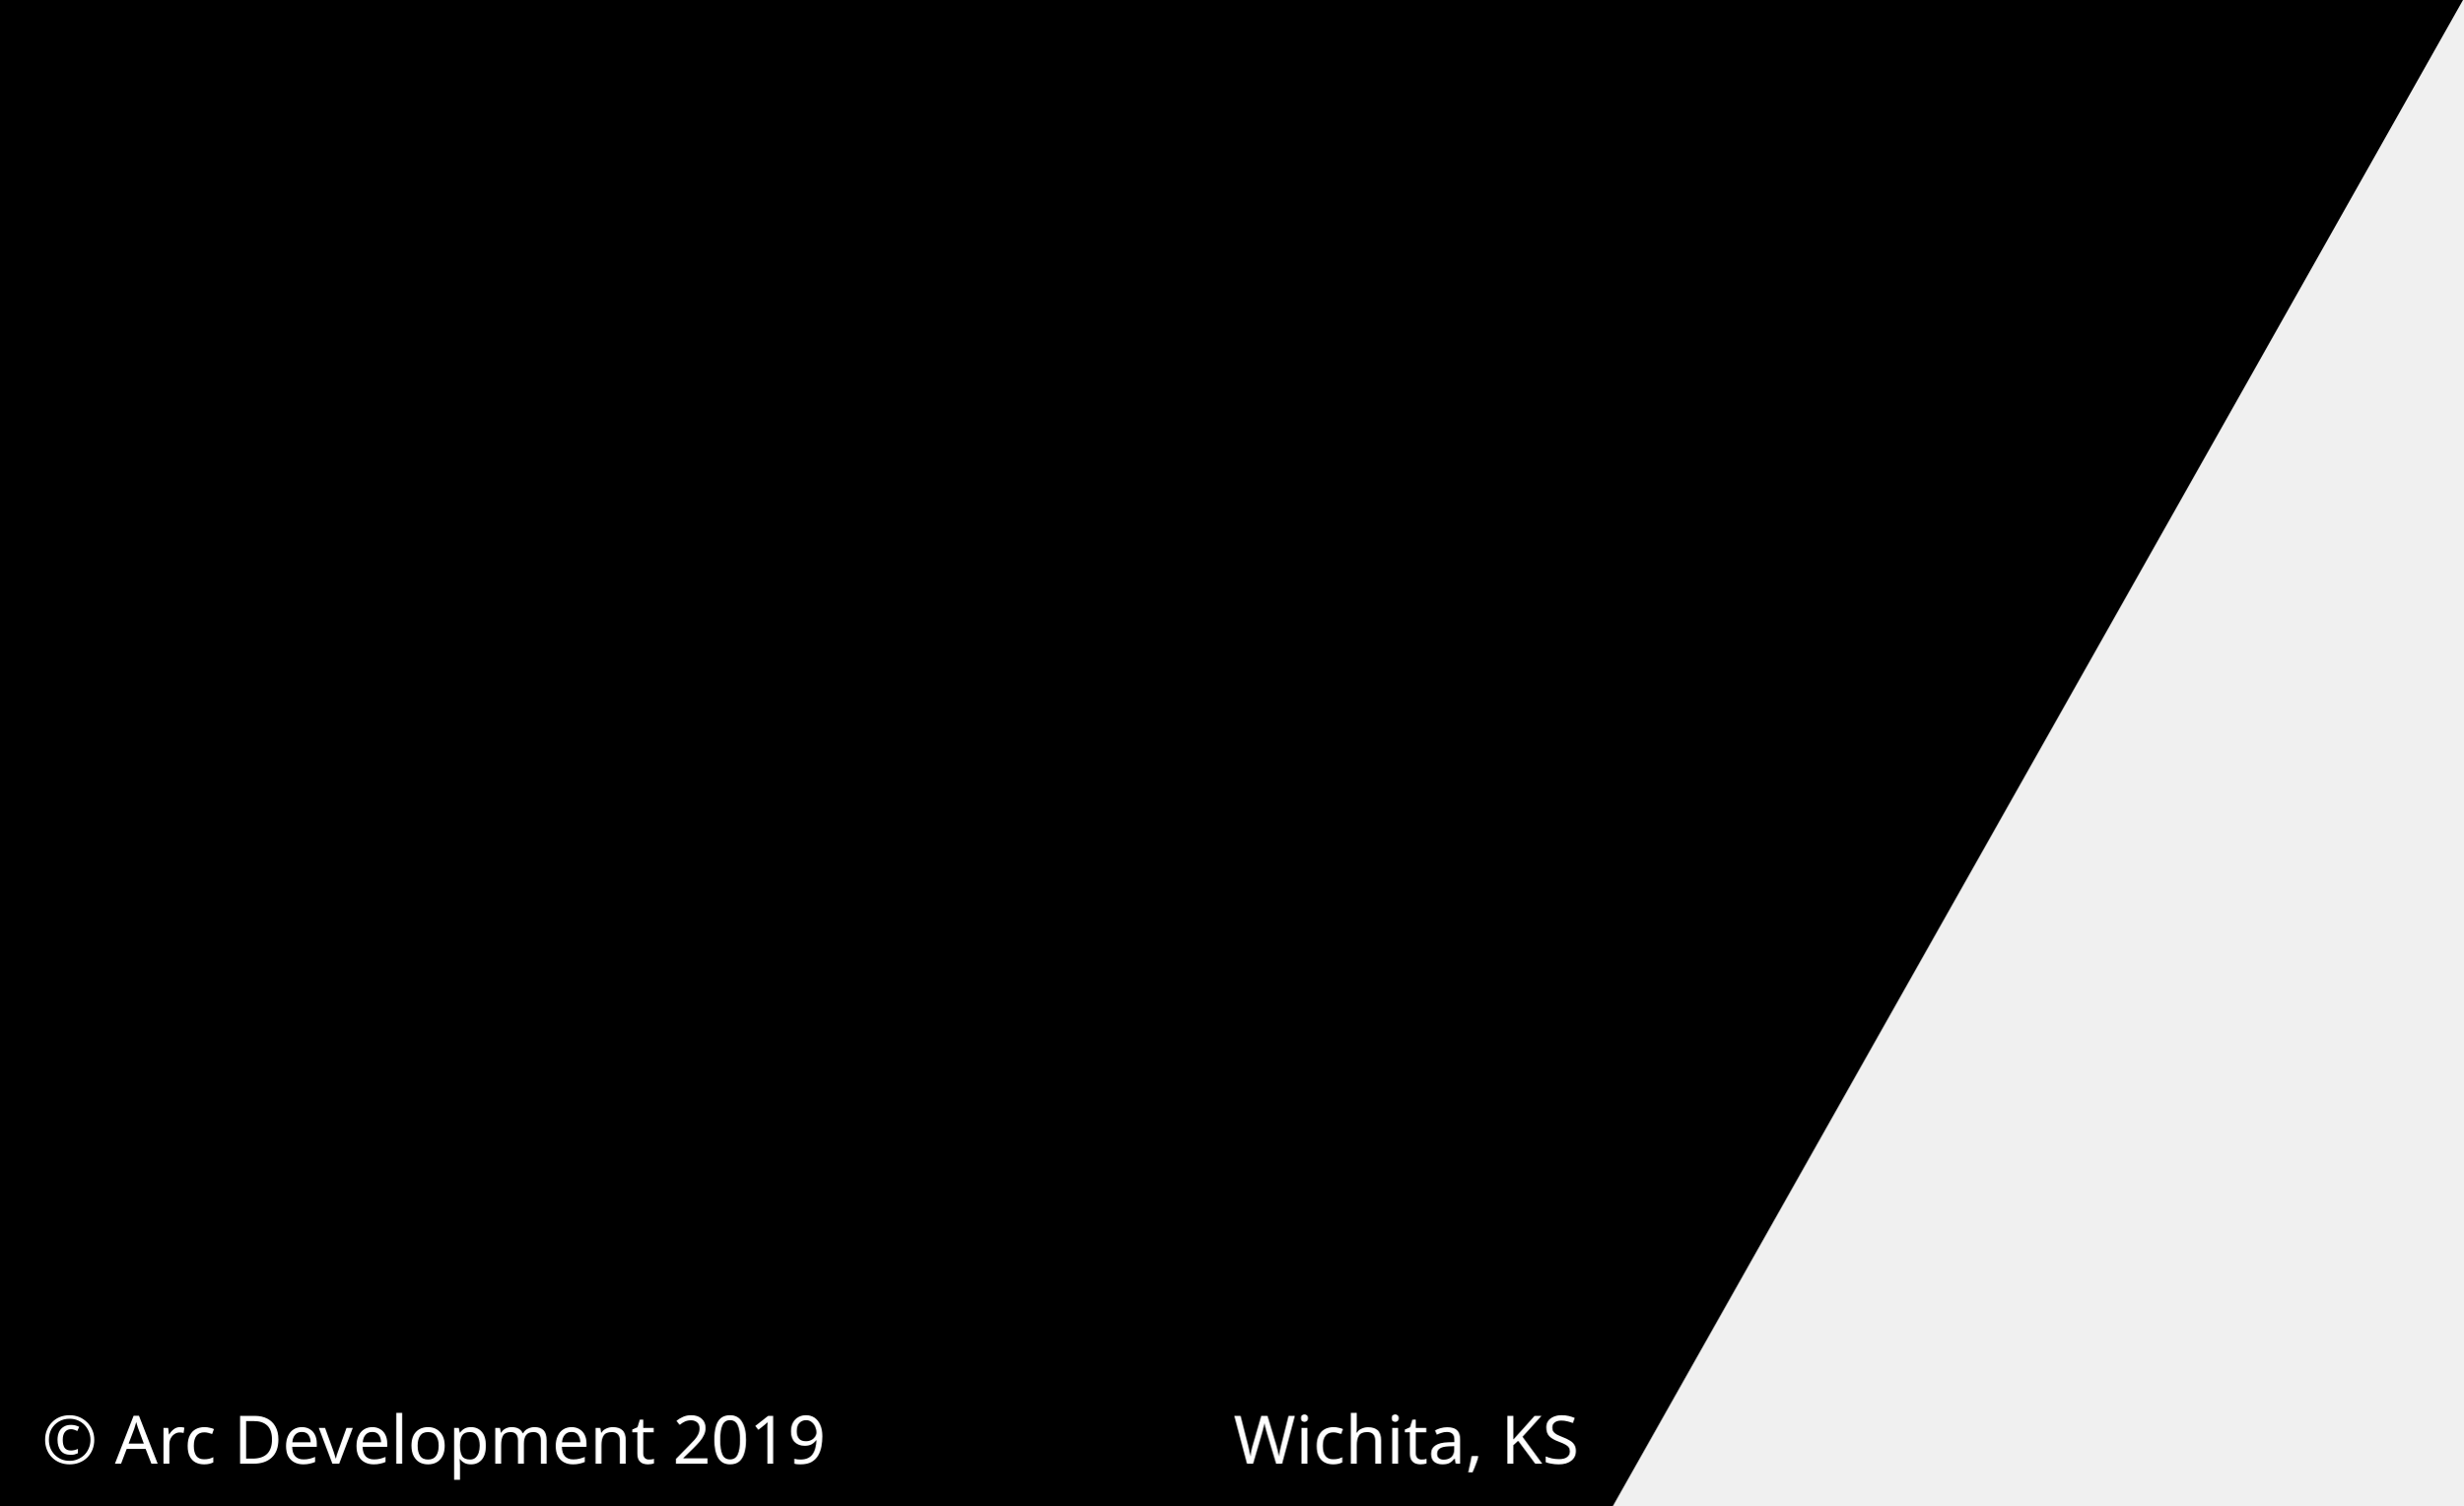
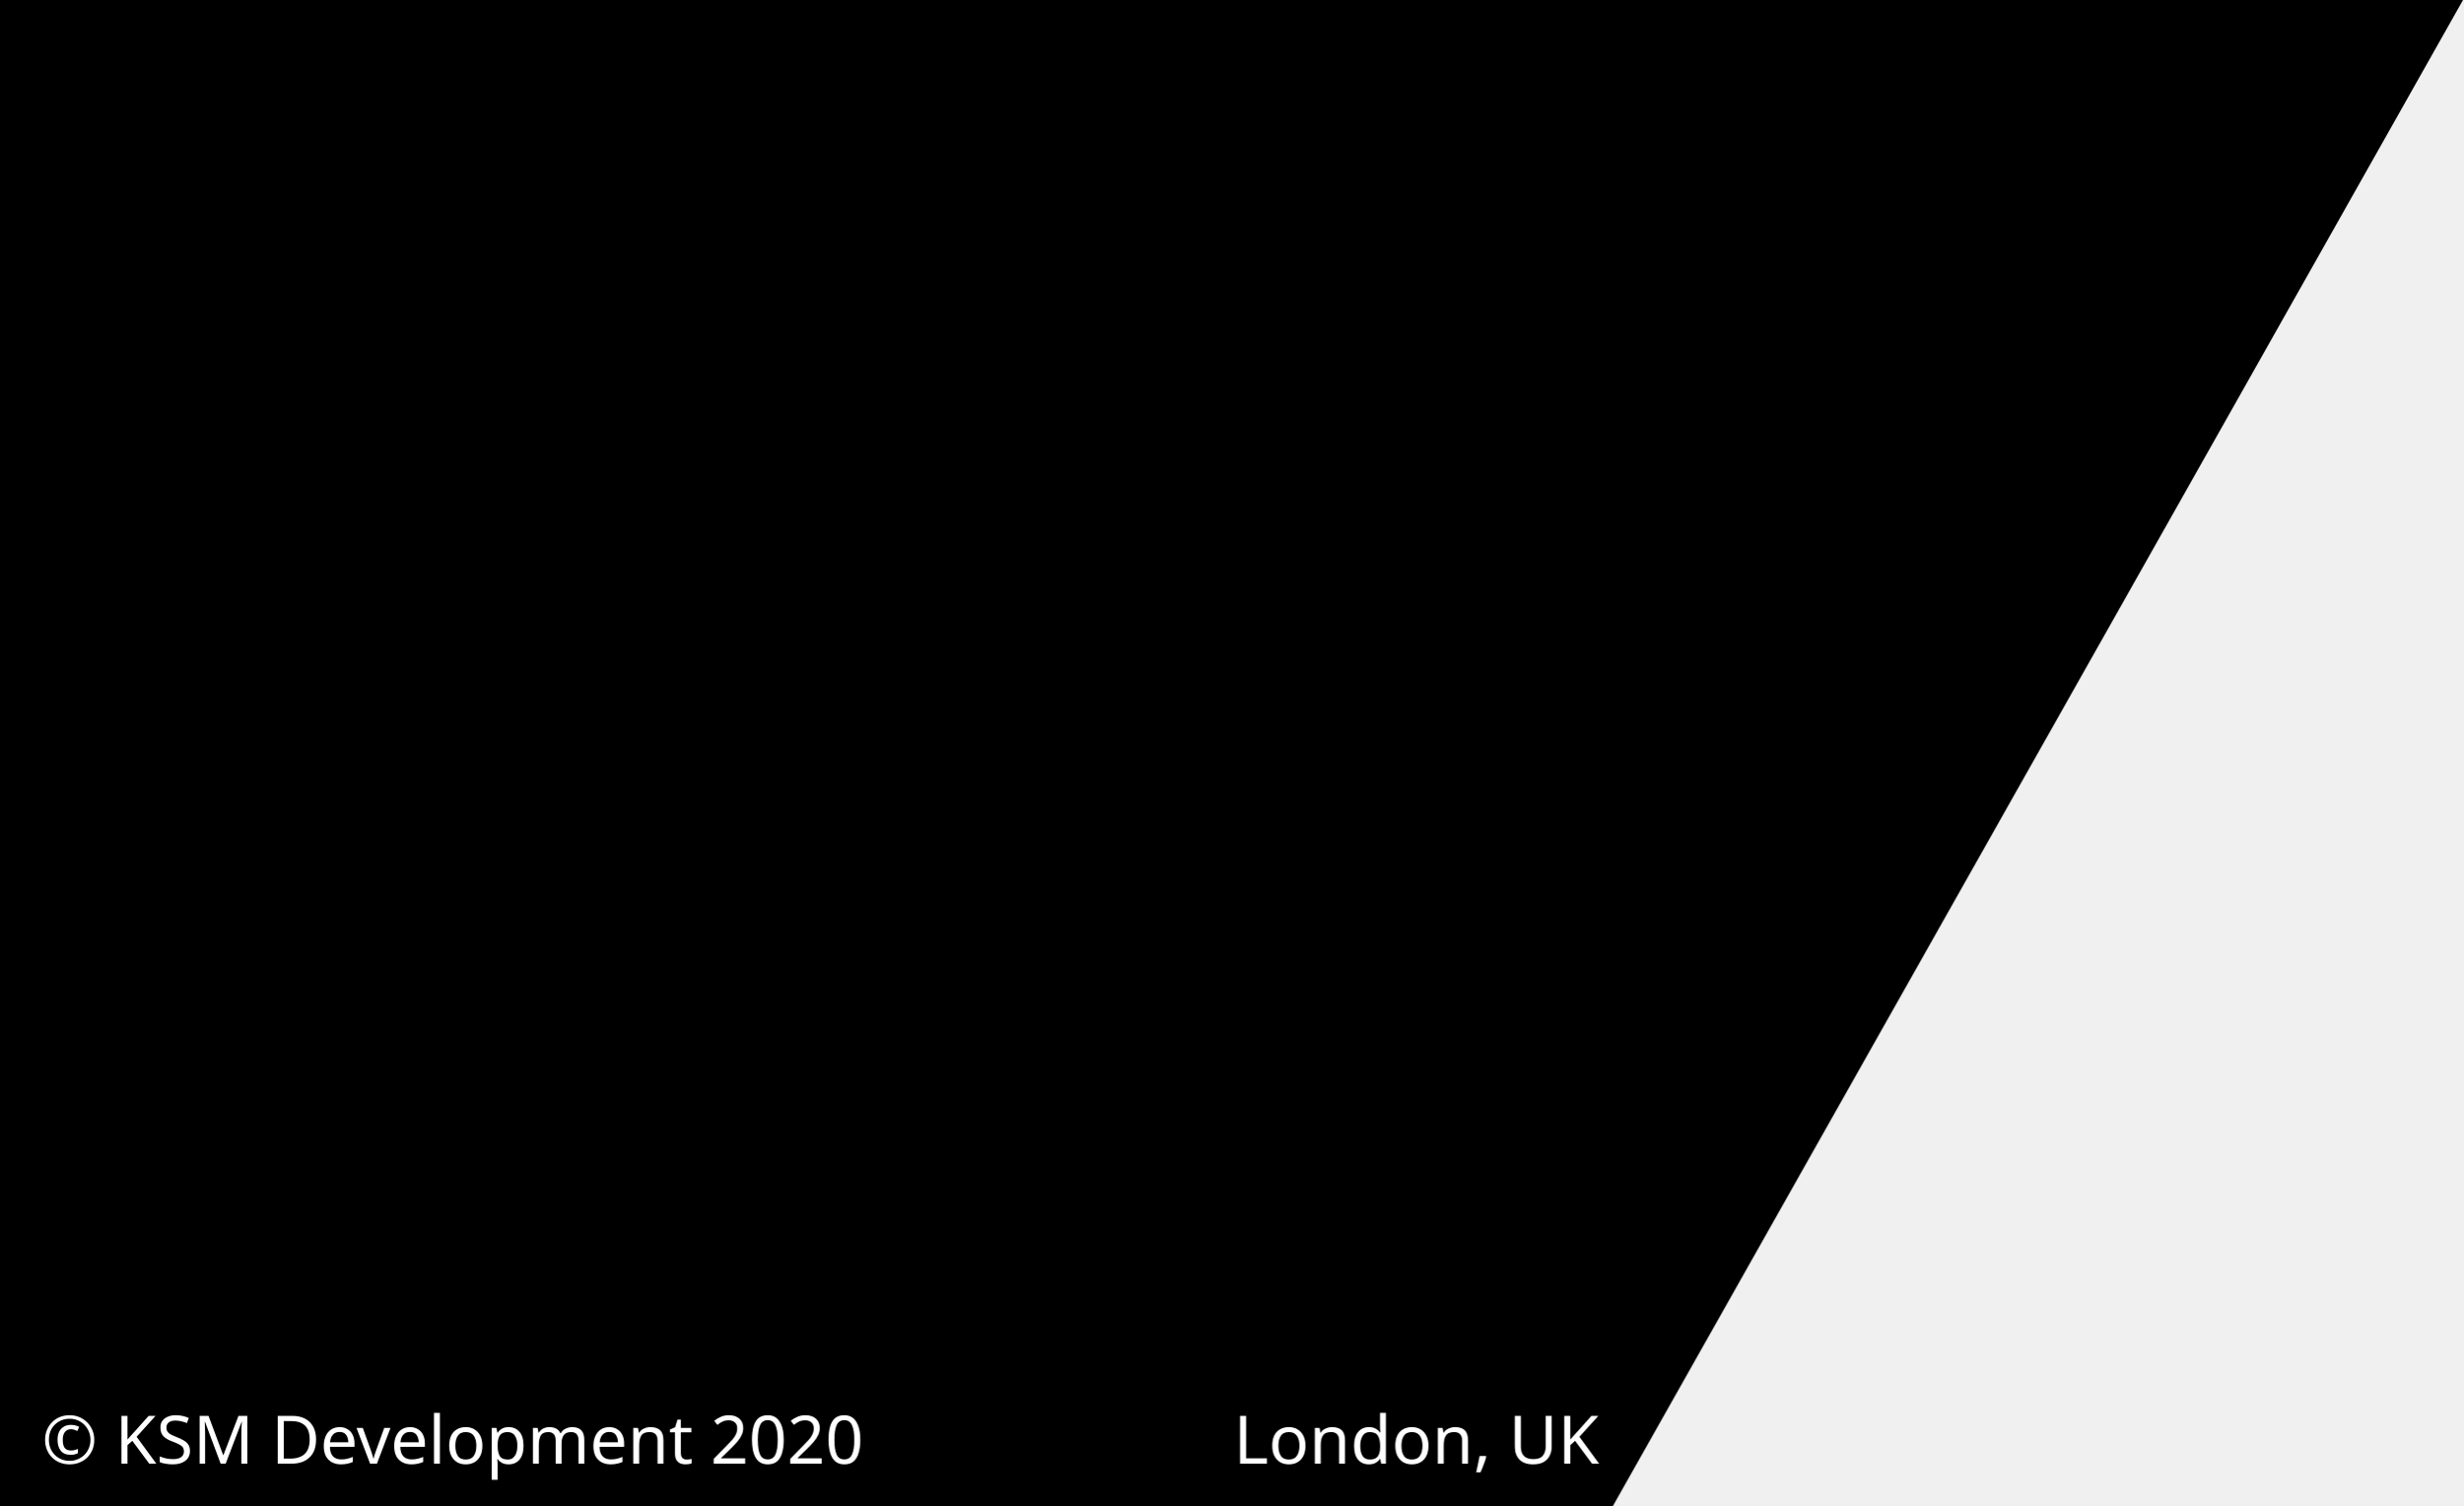
<svg xmlns="http://www.w3.org/2000/svg" id="Layer_1" viewBox="0 0 294.4 180">
  <style>.st1{fill:#fff}.st2{font-family:'ArialMT'}.st3{font-size:8px}</style>
  <path d="M294.4 0L166.3 227H-4V0z" />
  <path fill="none" d="M111-24v376" />
-   <text transform="translate(5 175)" class="st1 st2 st3">© Arc Development 2019</text>
-   <text transform="translate(147.442 175)" class="st1 st2 st3">Wichita, KS</text>
+   <text transform="translate(5 175)" class="st1 st2 st3">© KSM Development 2020</text>
+   <text transform="translate(147.442 175)" class="st1 st2 st3">London, UK</text>
</svg>
